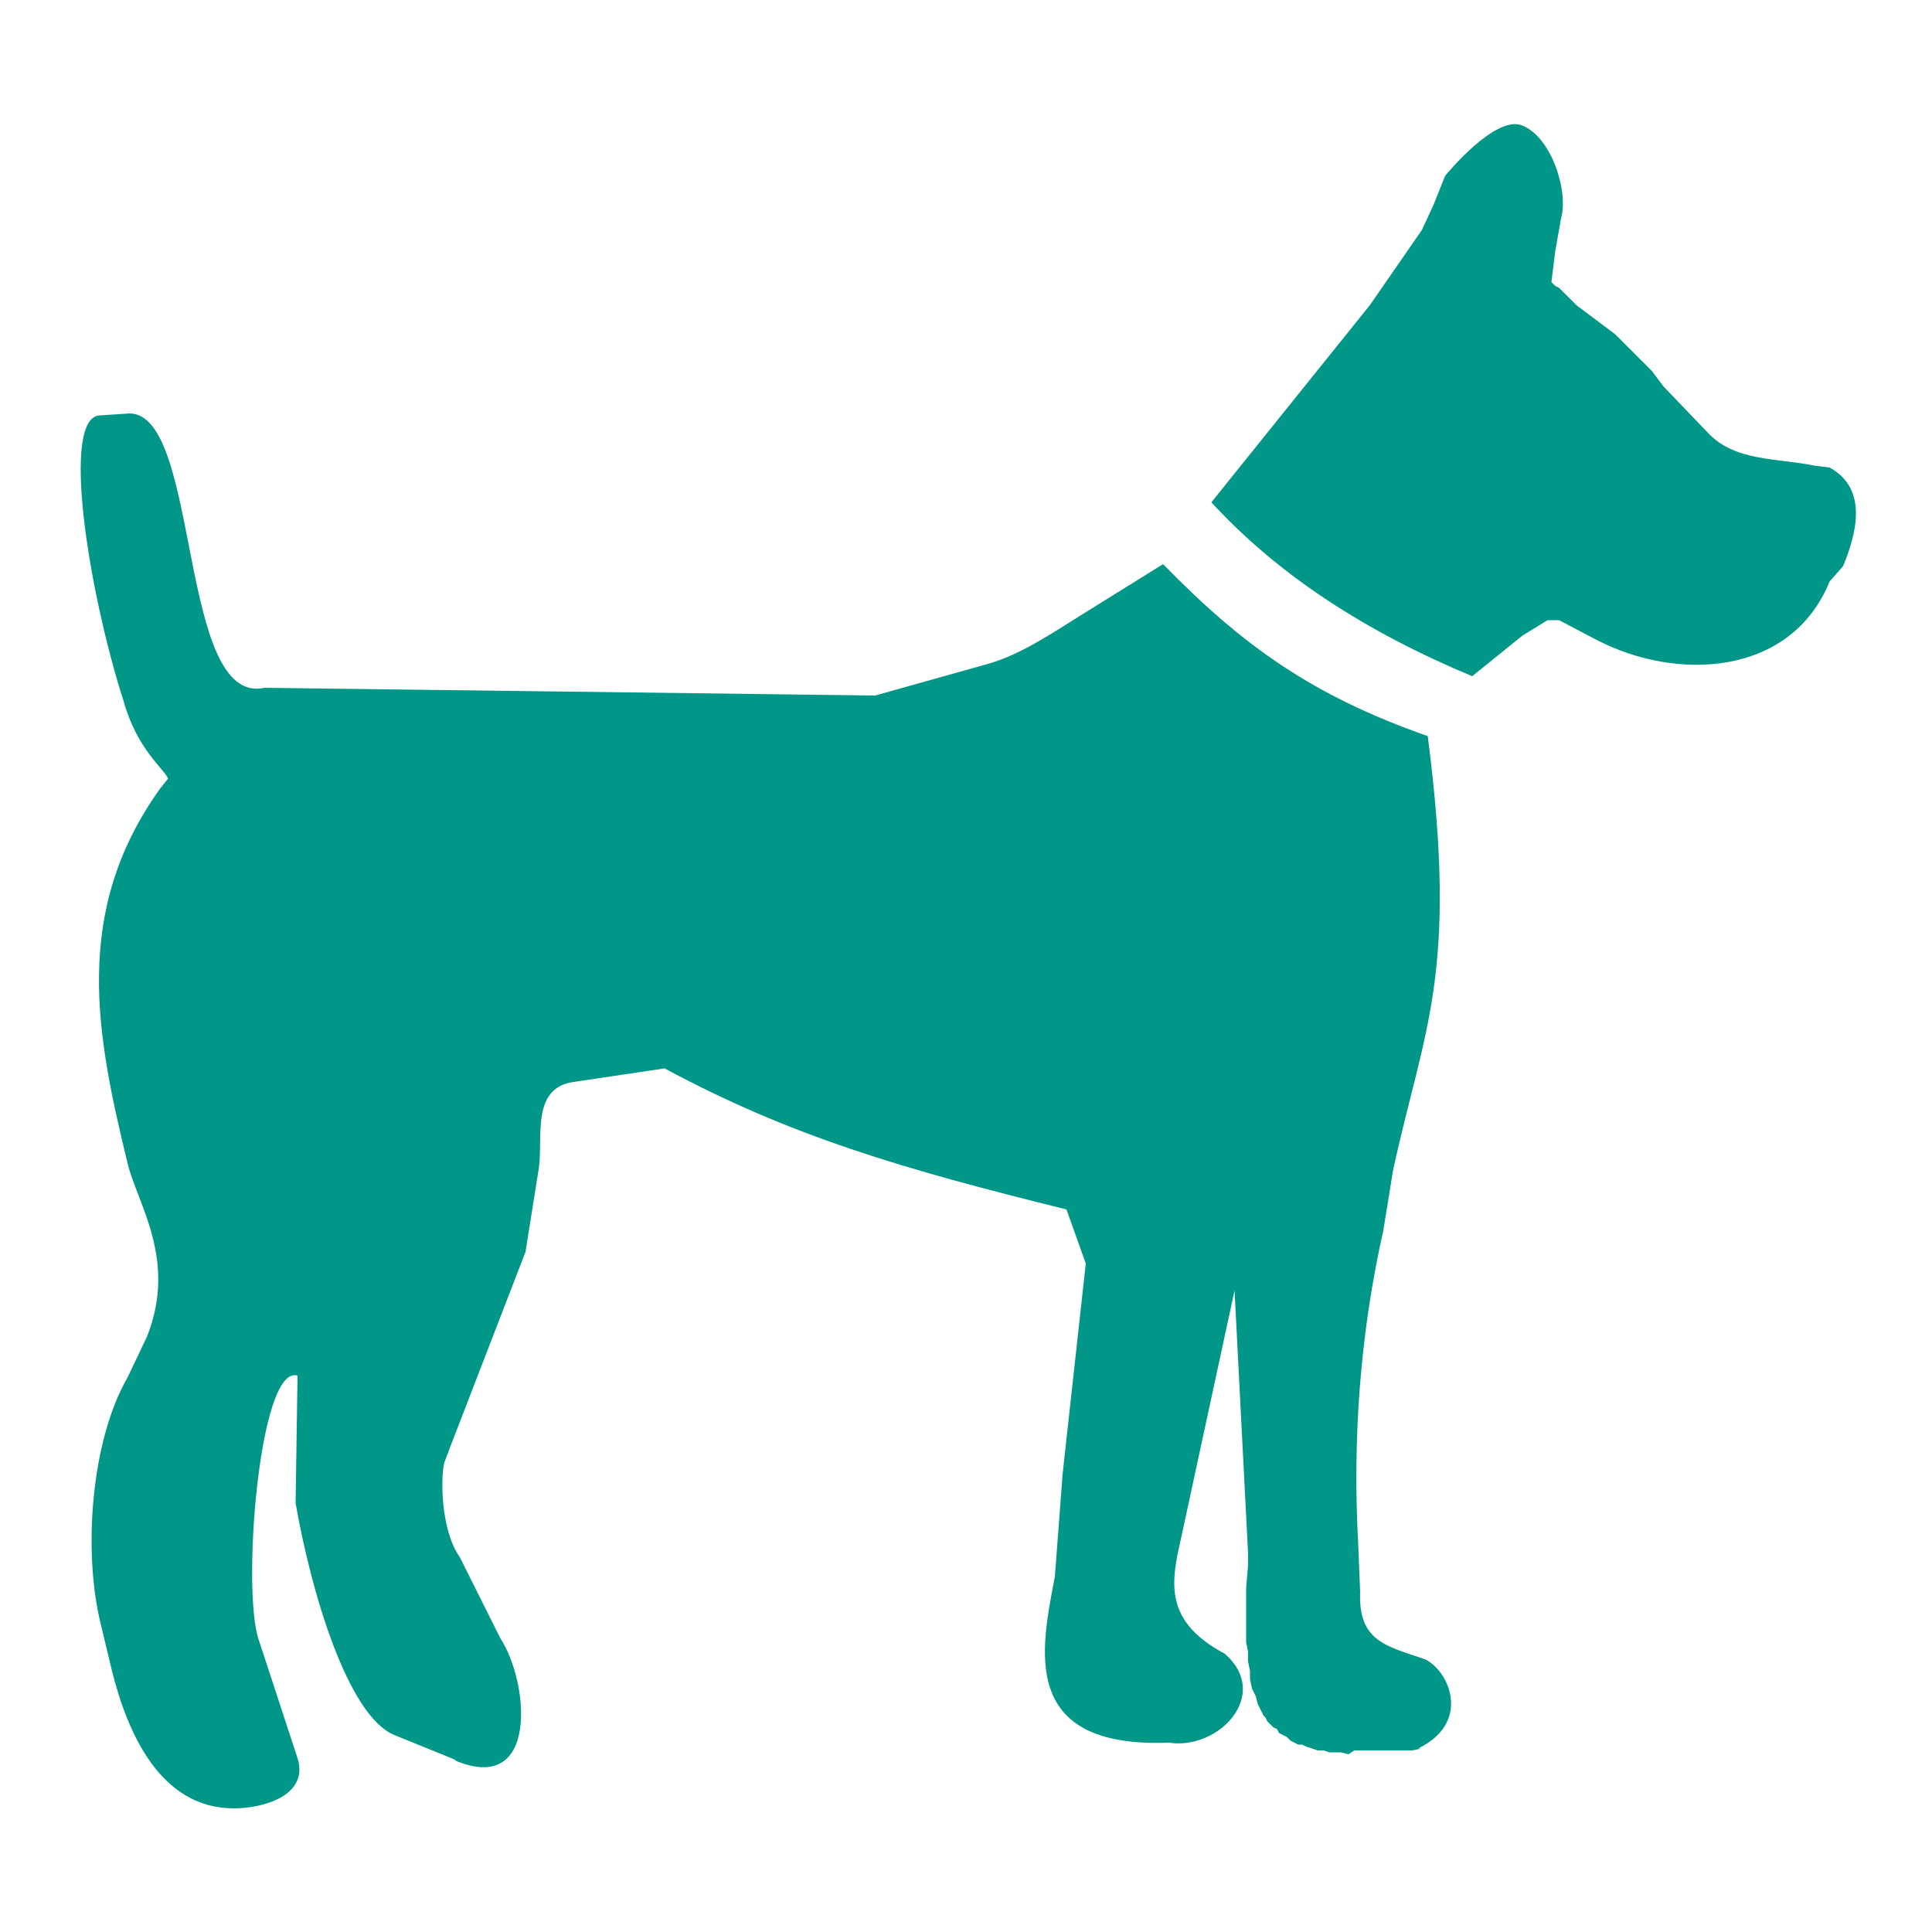
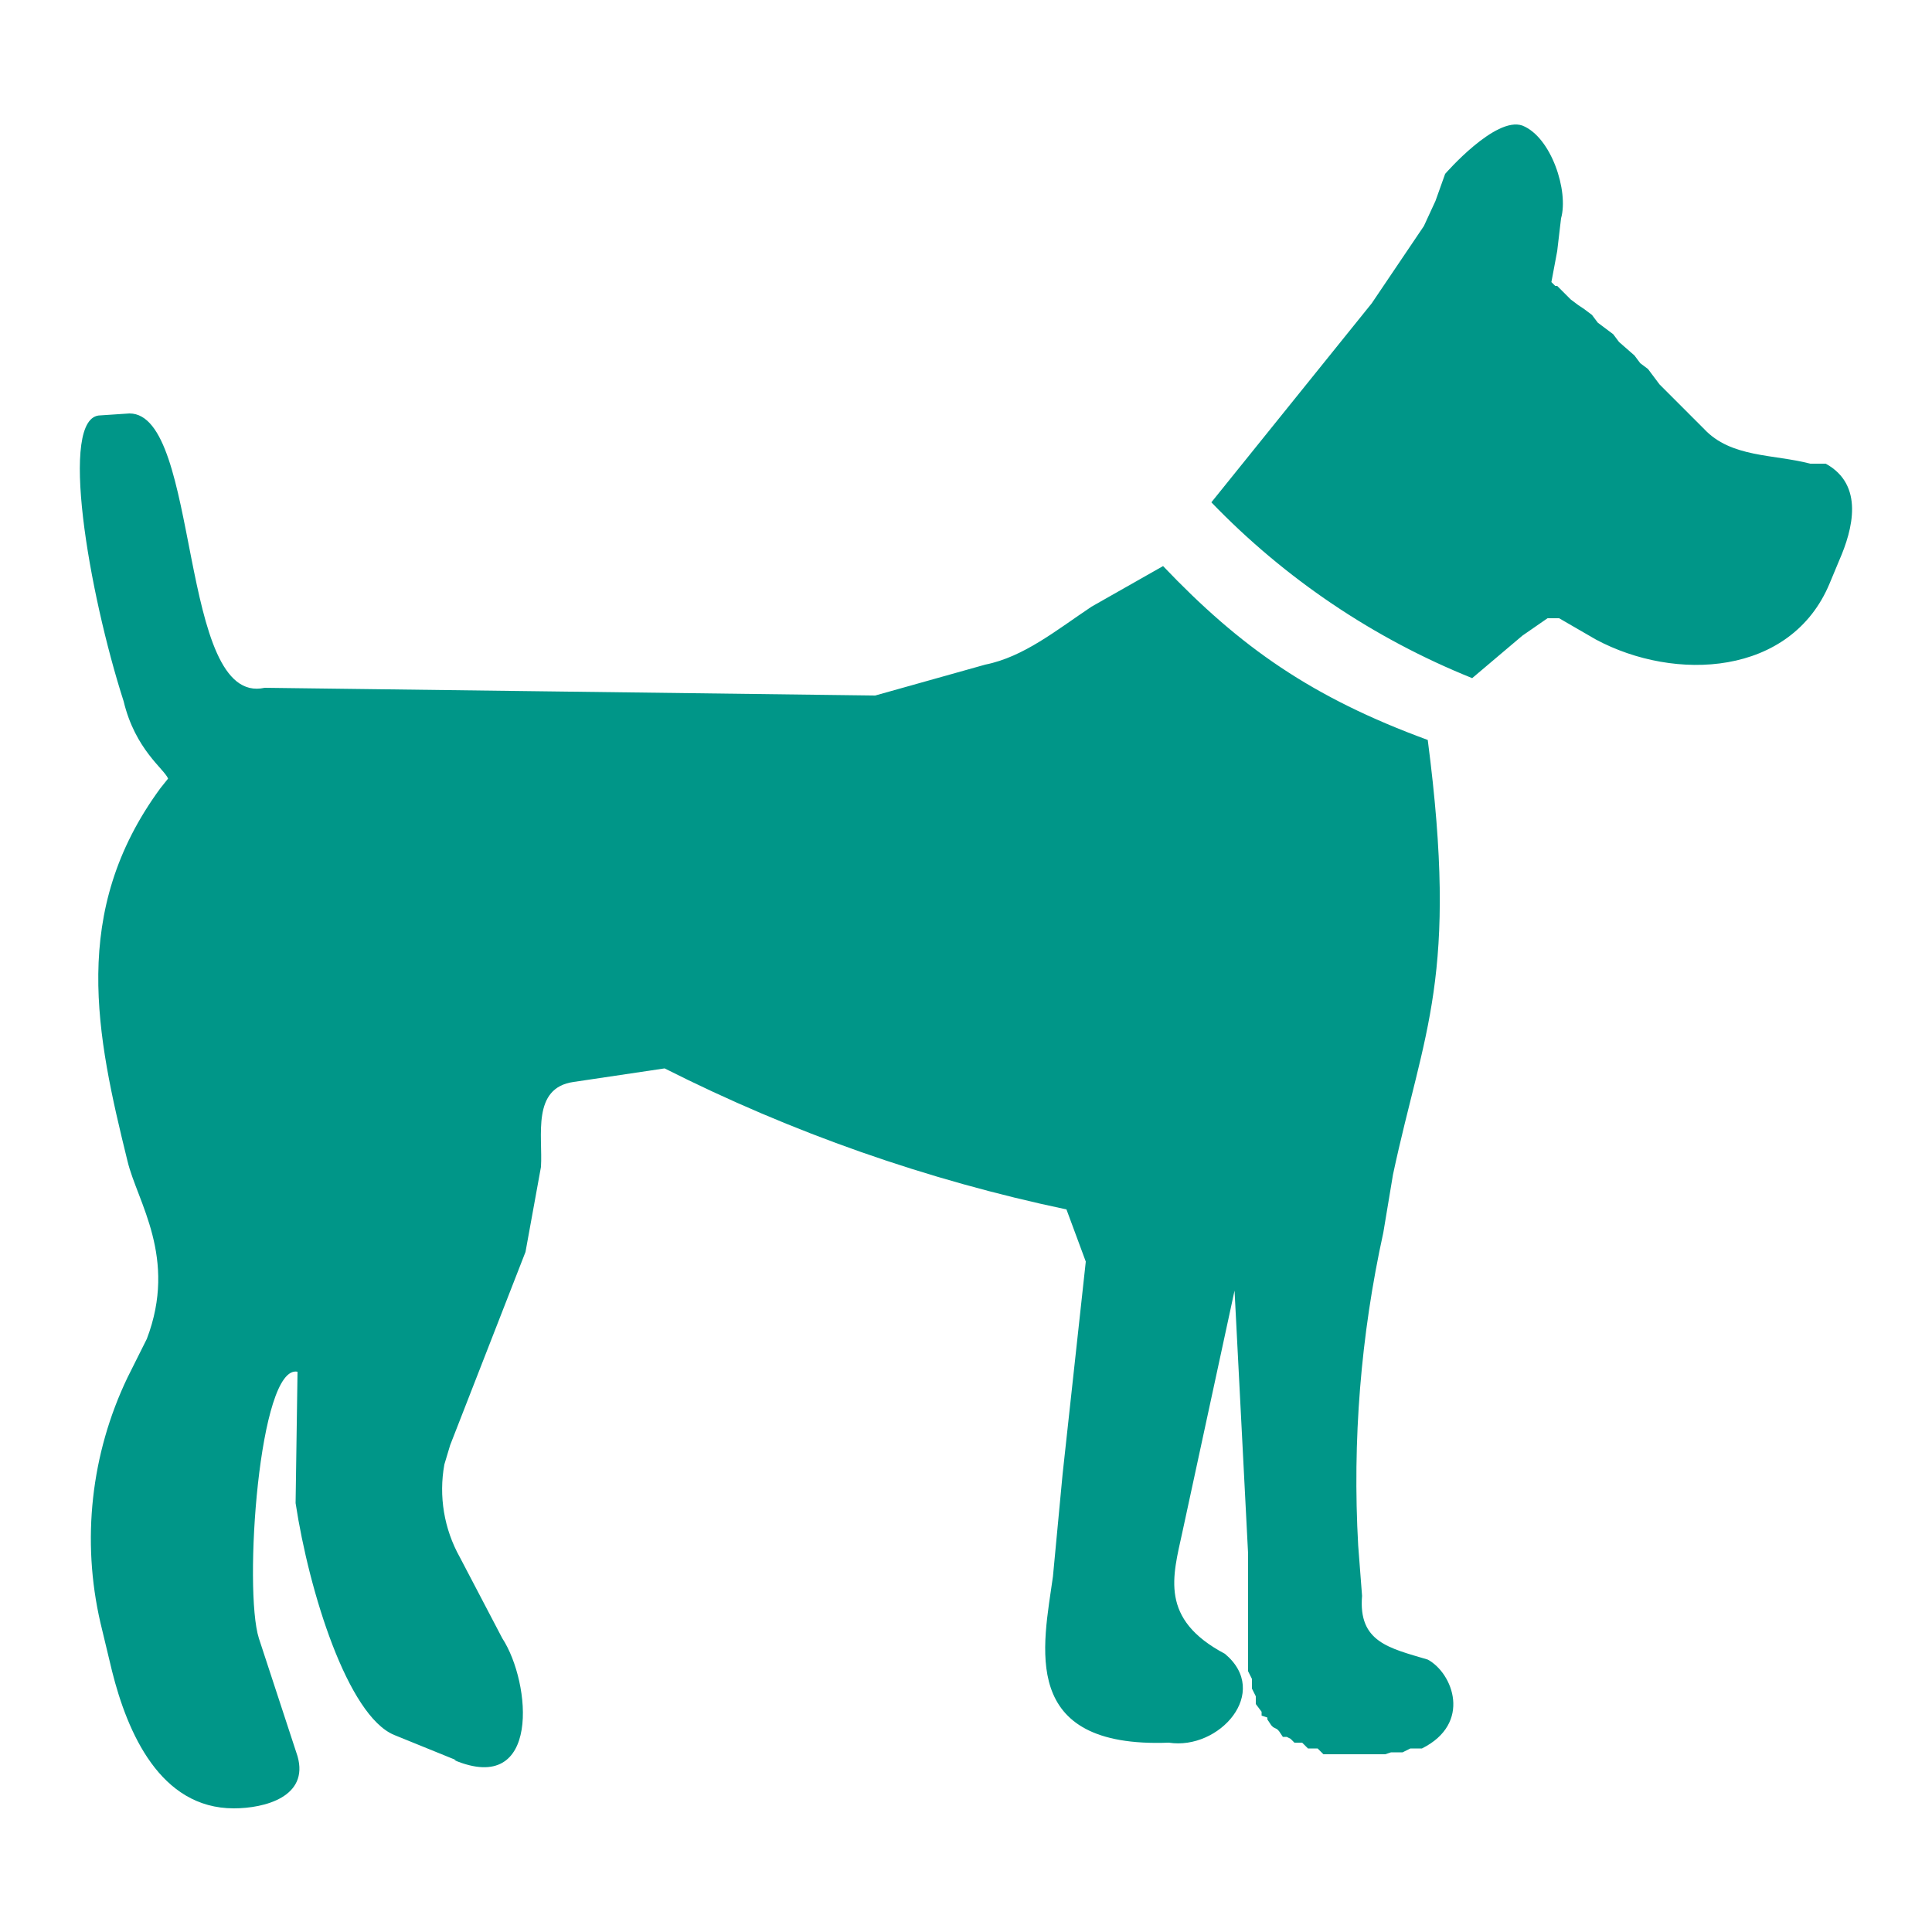
<svg viewBox="0 0 1 1">
-   <g fill="#009688" font-weight="400">
-     <path d="M.736.905L.731.906.726.906l-.005 0-.004 0-.004 0-.004 0-.004 0H.701L.698.908.694.907.691.907.688.907.685.906.682.906.679.905l-.003-.001L.674.903.672.903.67.902.668.901.666.899.664.898.662.897.661.895.659.894.658.893.656.891.655.889.654.888.653.886.651.882.65.878.648.874.647.869.647.865l-.001-.005L.646.855.645.85.645.844.645.839.645.833.645.827.645.822.646.81l0-.006L.639.668.612.793C.607.816.6.838.634.856c.024.021-.003.05-.029.046C.527.905.539.853.546.816L.55.763.562.654.552.626C.467.605.409.588.344.553L.297.56C.275.563.281.588.279.604L.272.648l-.039.101-.003.008C.228.764.228.792.238.806l.021.042c.015.023.02.082-.024.063h.001l-.032-.013C.18.888.161.824.153.778l.001-.066c-.02-.006-.029.112-.02.137l.02.061C.16.929.137.936.121.936c-.038 0-.055-.039-.063-.071L.052.84C.043.803.047.746.066.713L.076.692C.092.652.071.623.066.602.05.536.037.472.083.408L.087.403C.085.398.071.388.064.363.046.307.031.215.052.215L.067.214c.037 0 .025.152.07.142L.453.36.51.344C.529.339.547.326.565.315L.602.292C.643.334.679.36.739.381c.016.124-.002.151-.018.225L.716.637C.704.69.7.745.703.799l.001.025c-.001.026.014.028.034.035.013.007.023.033-.004.046h.001-.001zM.803.146L.805.148l.002.001.003.003.003.003.003.003.004.003.004.003.004.003.004.003.004.003.004.004.007.007.004.004.004.004.003.004.003.004.023.024c.014.015.036.013.055.017l.008.001c.02.011.014.034.007.051L.947.301C.927.35.868.353.826.331L.807.321H.801L.788.329l-.026.021C.707.327.662.298.627.26L.709.158l.027-.039.006-.013.006-.015S.774.059.788.065c.015.006.024.034.02.048L.805.13.803.146h.001" />
-   </g>
+   <path fill="#009688" d="M.736.905H.73L.726.907H.72L.717.908H.685L.682.905.68.905H.677L.674.902H.672L.67.902.668.9.666.899H.664L.662.896.661.895.659.894.658.893.656.89V.889L.653.888V.886L.65.882.65.878.648.874V.869L.646.865.646.86V.804L.639.668.612.793C.607.816.6.838.634.856c.024.02-.003.05-.029.046C.527.905.54.852.545.816L.55.763l.012-.11-.01-.027A.85.85 0 01.344.553L.297.56C.275.563.281.588.28.604L.272.648l-.039.1-.003.01a.072.072 0 00.008.048L.26.848C.275.871.28.93.235.911h.001L.204.898C.18.888.16.824.153.778L.154.71C.134.706.126.823.134.848l.02.061C.16.93.137.936.121.936.083.936.066.897.058.865L.052.84A.193.193 0 01.066.713l.01-.02C.092.651.071.622.066.601.05.536.036.472.083.408L.087.403C.085.398.07.388.064.363.046.307.03.215.052.215L.067.214c.037 0 .025.152.07.142L.453.36.51.344C.53.34.547.326.565.314L.602.293c.04.042.077.068.137.09.016.123-.002.15-.018.225l-.005.03a.598.598 0 00-.013.162l.002.026C.703.85.719.853.739.859.752.866.762.892.736.905zM.803.146l.002.002h.001L.81.152l.003.003.004.003L.82.16l.004.003.003.004.004.003.004.003.003.004.008.007.003.004.004.003.003.004.003.004.023.023C.896.237.918.235.937.24L.945.24c.02.011.014.034.007.05L.947.302C.927.35.867.353.826.331L.807.32H.801L.788.329.762.351A.389.389 0 01.627.26L.71.157l.027-.04.006-.013L.748.09S.774.06.788.065c.015.006.024.034.02.048L.806.13.803.146" font-weight="400" />
</svg>
